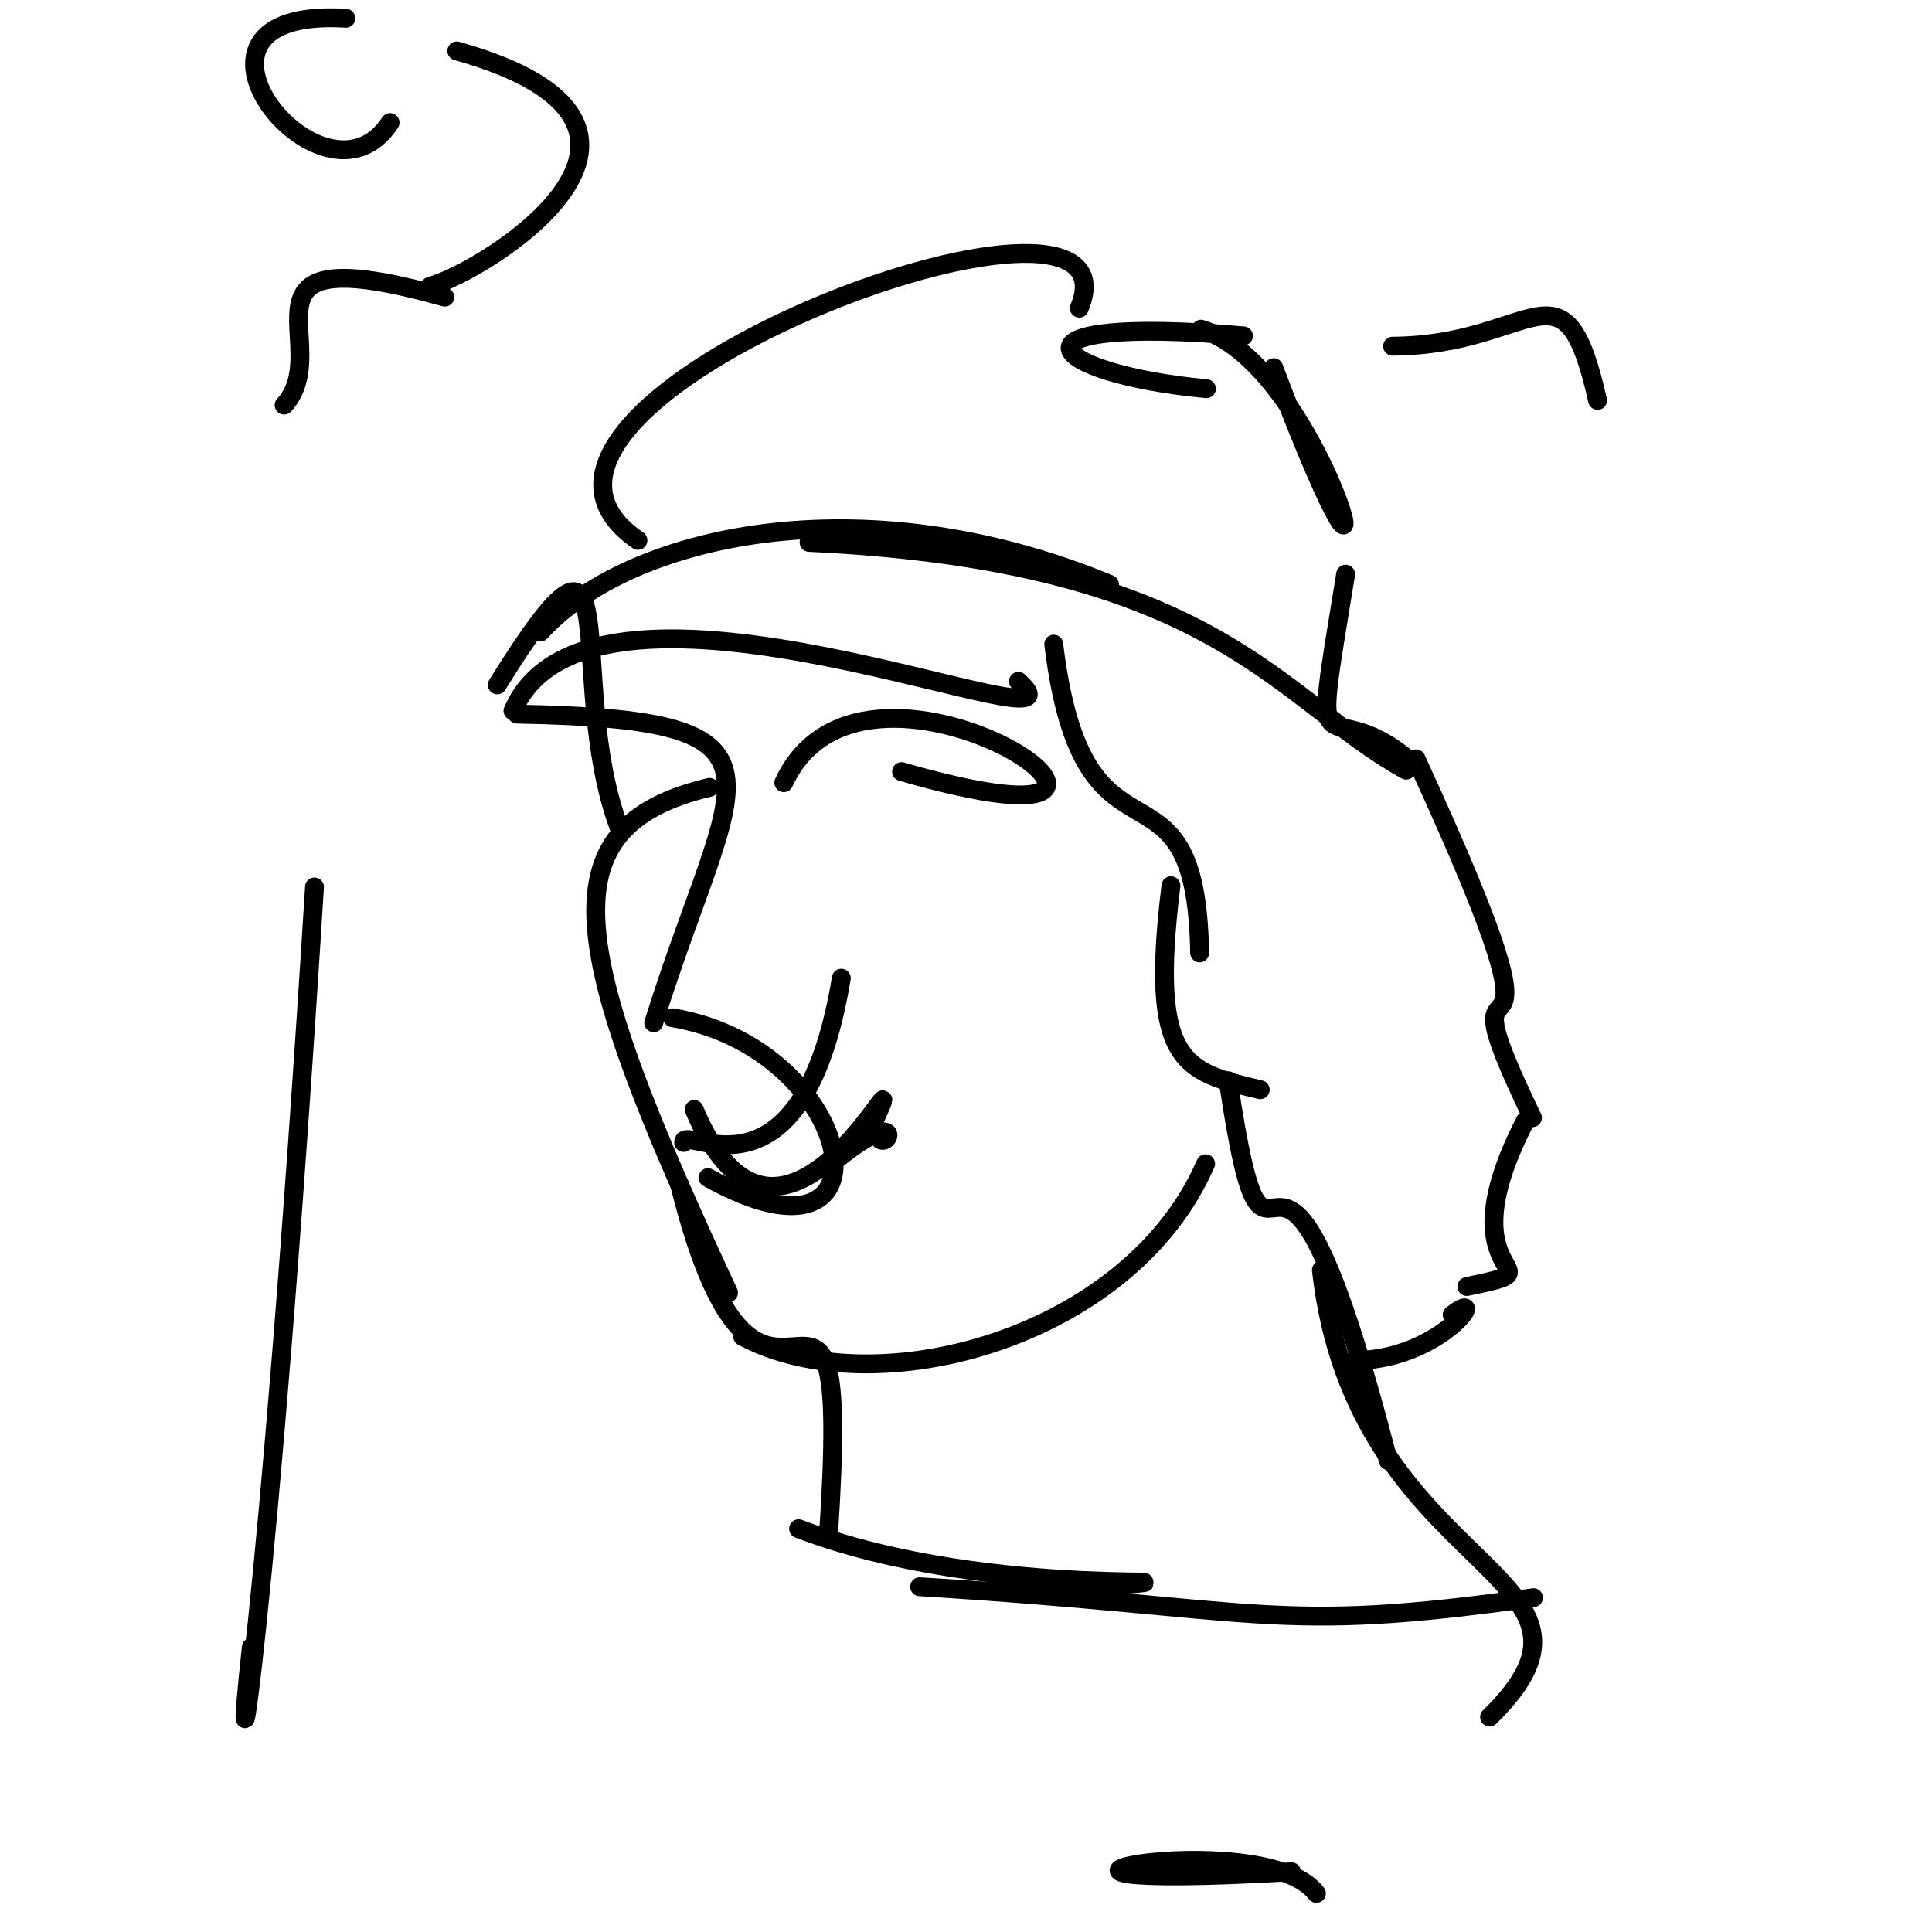
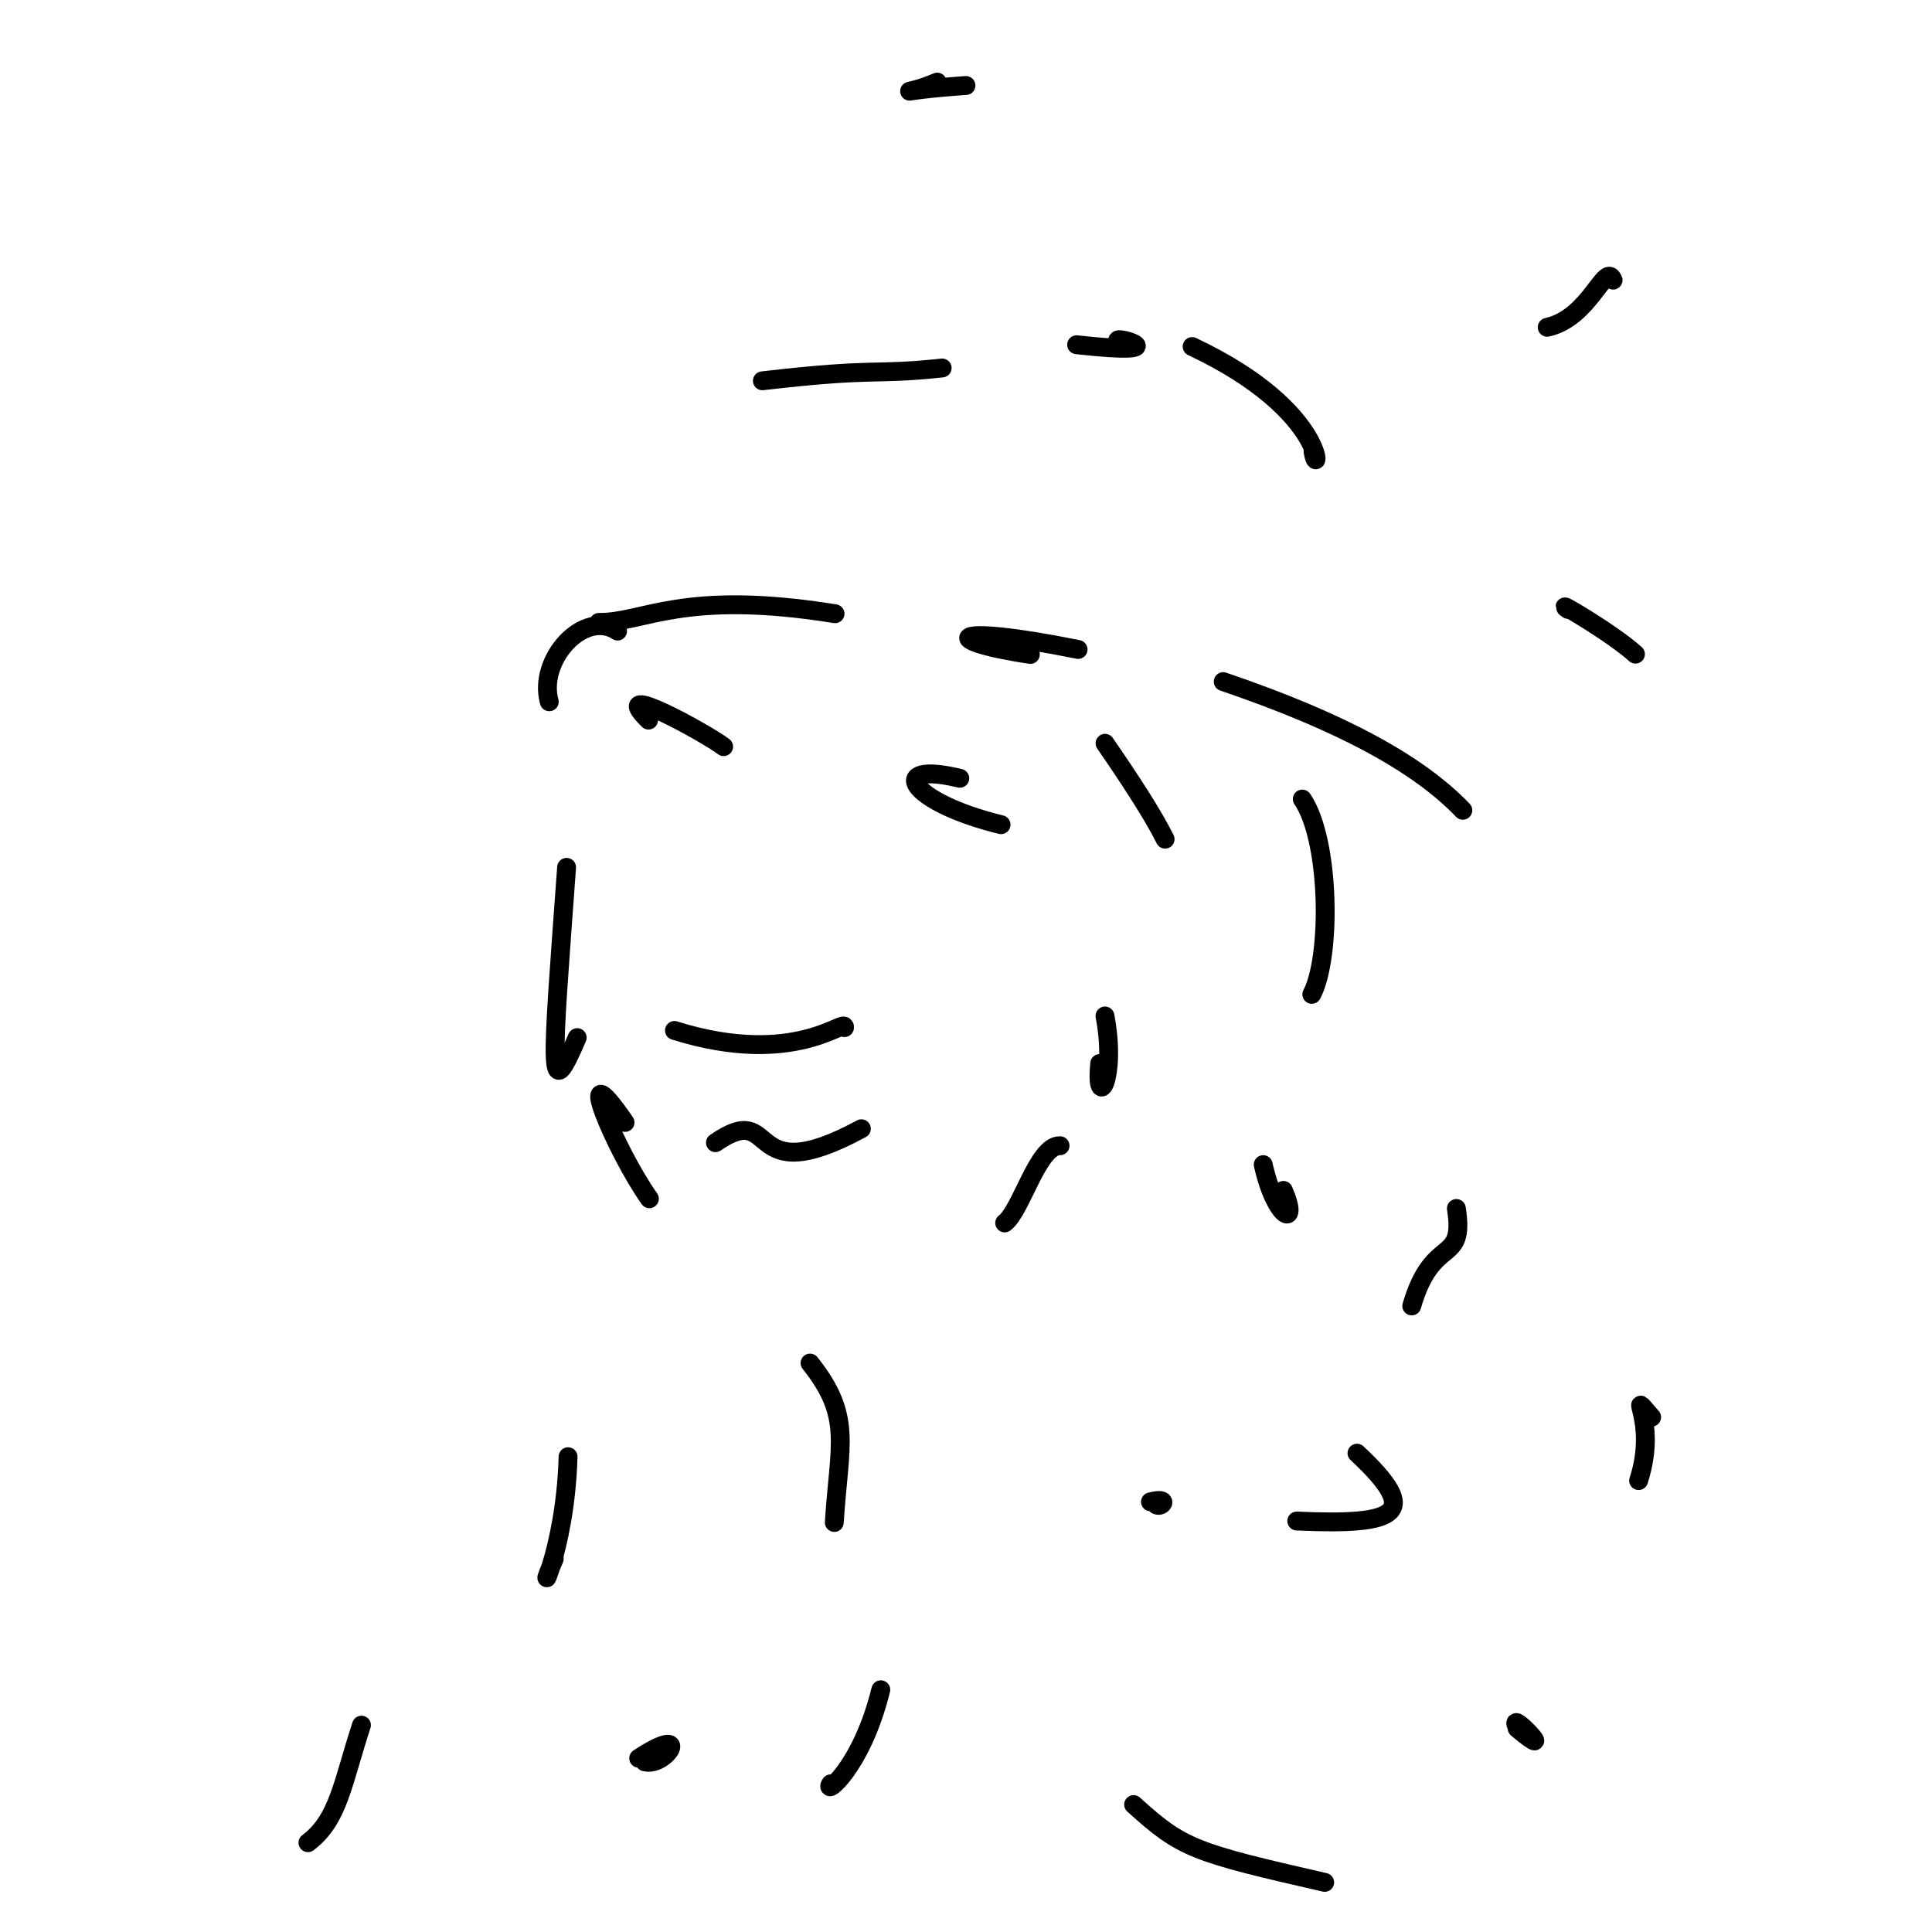
<svg xmlns="http://www.w3.org/2000/svg" version="1.1" width="512" height="512">
  <defs />
  <g>
-     <path d="M 169.061 143.198 C 116.344 106.958 304.748 36.818 286.026 81.669" stroke-width="5.0" fill="none" stroke="rgb(0, 0, 0)" stroke-opacity="1.0" stroke-linecap="round" stroke-linejoin="round" />
-     <path d="M 193.07 342.576 C 150.869 252.025 143.515 219.256 188.025 208.658" stroke-width="5.0" fill="none" stroke="rgb(0, 0, 0)" stroke-opacity="1.0" stroke-linecap="round" stroke-linejoin="round" />
-     <path d="M 318.269 87.23 C 352.406 97.497 373.392 192.101 337.547 97.433" stroke-width="5.0" fill="none" stroke="rgb(0, 0, 0)" stroke-opacity="1.0" stroke-linecap="round" stroke-linejoin="round" />
-     <path d="M 121.056 13.496 C 191.186 33.135 128.552 71.896 113.969 75.867" stroke-width="5.0" fill="none" stroke="rgb(0, 0, 0)" stroke-opacity="1.0" stroke-linecap="round" stroke-linejoin="round" />
-     <path d="M 180.139 314.023 C 202.521 404.247 226.132 307.206 219.58 406.488" stroke-width="5.0" fill="none" stroke="rgb(0, 0, 0)" stroke-opacity="1.0" stroke-linecap="round" stroke-linejoin="round" />
-     <path d="M 131.775 181.5 C 167.431 124.01 149.355 179.587 163.997 219.143" stroke-width="5.0" fill="none" stroke="rgb(0, 0, 0)" stroke-opacity="1.0" stroke-linecap="round" stroke-linejoin="round" />
-     <path d="M 375.27 201.107 C 423.532 306.02 377.812 237.559 406.114 296.209" stroke-width="5.0" fill="none" stroke="rgb(0, 0, 0)" stroke-opacity="1.0" stroke-linecap="round" stroke-linejoin="round" />
-     <path d="M 103.373 32.482 C 85.819 59.53 39.159 1.605 91.66 4.839" stroke-width="5.0" fill="none" stroke="rgb(0, 0, 0)" stroke-opacity="1.0" stroke-linecap="round" stroke-linejoin="round" />
-     <path d="M 423.377 106.115 C 414.408 66.426 407.097 91.506 369.052 91.751" stroke-width="5.0" fill="none" stroke="rgb(0, 0, 0)" stroke-opacity="1.0" stroke-linecap="round" stroke-linejoin="round" />
-     <path d="M 373.445 201.542 C 350.643 181.981 347.044 210.826 356.608 152.159" stroke-width="5.0" fill="none" stroke="rgb(0, 0, 0)" stroke-opacity="1.0" stroke-linecap="round" stroke-linejoin="round" />
-     <path d="M 342.256 496.045 C 242.975 501.752 334.23 482.585 348.86 501.776" stroke-width="5.0" fill="none" stroke="rgb(0, 0, 0)" stroke-opacity="1.0" stroke-linecap="round" stroke-linejoin="round" />
-     <path d="M 75.297 107.362 C 89.44 91.788 57.928 61.929 117.882 78.742" stroke-width="5.0" fill="none" stroke="rgb(0, 0, 0)" stroke-opacity="1.0" stroke-linecap="round" stroke-linejoin="round" />
-     <path d="M 319.725 103.013 C 276.408 98.938 263.425 83.352 329.529 89.01" stroke-width="5.0" fill="none" stroke="rgb(0, 0, 0)" stroke-opacity="1.0" stroke-linecap="round" stroke-linejoin="round" />
-     <path d="M 211.636 405.126 C 263.761 425.016 333.153 416.574 289.723 420.673" stroke-width="5.0" fill="none" stroke="rgb(0, 0, 0)" stroke-opacity="1.0" stroke-linecap="round" stroke-linejoin="round" />
-     <path d="M 350.188 336.594 C 359.295 418.101 434.313 416.333 394.753 455.043" stroke-width="5.0" fill="none" stroke="rgb(0, 0, 0)" stroke-opacity="1.0" stroke-linecap="round" stroke-linejoin="round" />
-     <path d="M 136.99 189.246 C 215.238 190.72 194.078 204.224 173.24 271.052" stroke-width="5.0" fill="none" stroke="rgb(0, 0, 0)" stroke-opacity="1.0" stroke-linecap="round" stroke-linejoin="round" />
-     <path d="M 388.735 340.943 C 415.858 335.27 381.398 341.37 404.189 297.105" stroke-width="5.0" fill="none" stroke="rgb(0, 0, 0)" stroke-opacity="1.0" stroke-linecap="round" stroke-linejoin="round" />
-     <path d="M 294.033 154.838 C 228.261 127.605 166.411 141.891 143.201 167.502" stroke-width="5.0" fill="none" stroke="rgb(0, 0, 0)" stroke-opacity="1.0" stroke-linecap="round" stroke-linejoin="round" />
-     <path d="M 319.498 308.408 C 299.327 354.881 231.747 372.847 196.786 354.163" stroke-width="5.0" fill="none" stroke="rgb(0, 0, 0)" stroke-opacity="1.0" stroke-linecap="round" stroke-linejoin="round" />
-     <path d="M 372.653 204.099 C 338.565 185.375 322.748 148.857 214.412 143.737" stroke-width="5.0" fill="none" stroke="rgb(0, 0, 0)" stroke-opacity="1.0" stroke-linecap="round" stroke-linejoin="round" />
-     <path d="M 83.348 235.059 C 71.075 432.188 60.76 490.178 66.606 436.531" stroke-width="5.0" fill="none" stroke="rgb(0, 0, 0)" stroke-opacity="1.0" stroke-linecap="round" stroke-linejoin="round" />
-     <path d="M 243.704 420.497 C 335.587 426.187 337.076 433.19 406.384 423.401" stroke-width="5.0" fill="none" stroke="rgb(0, 0, 0)" stroke-opacity="1.0" stroke-linecap="round" stroke-linejoin="round" />
-     <path d="M 135.942 188.361 C 156.622 140.06 292.977 201.303 269.886 180.568" stroke-width="5.0" fill="none" stroke="rgb(0, 0, 0)" stroke-opacity="1.0" stroke-linecap="round" stroke-linejoin="round" />
-     <path d="M 222.962 259.227 C 212.465 322.312 180.842 297.595 181.174 302.769" stroke-width="5.0" fill="none" stroke="rgb(0, 0, 0)" stroke-opacity="1.0" stroke-linecap="round" stroke-linejoin="round" />
-     <path d="M 222.409 306.687 C 238.549 293.944 236.038 303.483 233.339 302.062" stroke-width="5.0" fill="none" stroke="rgb(0, 0, 0)" stroke-opacity="1.0" stroke-linecap="round" stroke-linejoin="round" />
-     <path d="M 187.61 312.085 C 239.026 340.751 227.443 277.967 178.243 269.717" stroke-width="5.0" fill="none" stroke="rgb(0, 0, 0)" stroke-opacity="1.0" stroke-linecap="round" stroke-linejoin="round" />
-     <path d="M 230.598 299.442 C 245.502 266.144 207.843 351.328 183.963 294.014" stroke-width="5.0" fill="none" stroke="rgb(0, 0, 0)" stroke-opacity="1.0" stroke-linecap="round" stroke-linejoin="round" />
-     <path d="M 310.315 234.724 C 304.458 282.177 313.864 283.992 333.971 288.786" stroke-width="5.0" fill="none" stroke="rgb(0, 0, 0)" stroke-opacity="1.0" stroke-linecap="round" stroke-linejoin="round" />
-     <path d="M 238.911 204.481 C 331.957 231.339 229.839 159.239 207.718 207.421" stroke-width="5.0" fill="none" stroke="rgb(0, 0, 0)" stroke-opacity="1.0" stroke-linecap="round" stroke-linejoin="round" />
-     <path d="M 279.251 170.703 C 287.204 236.548 317.012 195.071 317.911 252.53" stroke-width="5.0" fill="none" stroke="rgb(0, 0, 0)" stroke-opacity="1.0" stroke-linecap="round" stroke-linejoin="round" />
-     <path d="M 325.484 286.404 C 337.104 364.424 336.29 264.375 367.901 387.072" stroke-width="5.0" fill="none" stroke="rgb(0, 0, 0)" stroke-opacity="1.0" stroke-linecap="round" stroke-linejoin="round" />
-     <path d="M 359.745 360.548 C 382.729 359.885 394.911 340.641 384.843 348.445" stroke-width="5.0" fill="none" stroke="rgb(0, 0, 0)" stroke-opacity="1.0" stroke-linecap="round" stroke-linejoin="round" />
+     <path d="M 347.962 119.597 C 349.388 128.521 353.077 109.368 315.927 91.837" stroke-width="5.0" fill="none" stroke="rgb(0, 0, 0)" stroke-opacity="1.0" stroke-linecap="round" stroke-linejoin="round" />
+     <path d="M 324.164 180.634 C 355.572 191.323 375.892 202.432 387.666 214.73" stroke-width="5.0" fill="none" stroke="rgb(0, 0, 0)" stroke-opacity="1.0" stroke-linecap="round" stroke-linejoin="round" />
+     <path d="M 415.582 161.511 C 410.815 158.154 427.389 167.857 433.413 173.357" stroke-width="5.0" fill="none" stroke="rgb(0, 0, 0)" stroke-opacity="1.0" stroke-linecap="round" stroke-linejoin="round" />
+     <path d="M 300.419 478.227 C 313.285 489.878 316.236 490.884 351.053 498.849" stroke-width="5.0" fill="none" stroke="rgb(0, 0, 0)" stroke-opacity="1.0" stroke-linecap="round" stroke-linejoin="round" />
+     <path d="M 95.794 457.184 C 90.778 472.516 89.723 482.227 81.608 488.332" stroke-width="5.0" fill="none" stroke="rgb(0, 0, 0)" stroke-opacity="1.0" stroke-linecap="round" stroke-linejoin="round" />
+     <path d="M 437.699 375.57 C 430.422 367.269 439.641 375.835 434.253 392.37" stroke-width="5.0" fill="none" stroke="rgb(0, 0, 0)" stroke-opacity="1.0" stroke-linecap="round" stroke-linejoin="round" />
+     <path d="M 191.772 197.866 C 187.169 194.374 160.687 179.742 171.868 190.835" stroke-width="5.0" fill="none" stroke="rgb(0, 0, 0)" stroke-opacity="1.0" stroke-linecap="round" stroke-linejoin="round" />
+     <path d="M 308.765 222.386 C 305.546 215.889 299.463 206.587 292.85 196.98" stroke-width="5.0" fill="none" stroke="rgb(0, 0, 0)" stroke-opacity="1.0" stroke-linecap="round" stroke-linejoin="round" />
+     <path d="M 273.051 173.429 C 248.803 169.858 250.345 164.952 285.706 172.114" stroke-width="5.0" fill="none" stroke="rgb(0, 0, 0)" stroke-opacity="1.0" stroke-linecap="round" stroke-linejoin="round" />
+     <path d="M 228.272 299.128 C 196.543 316.333 206.645 291.074 189.603 302.822" stroke-width="5.0" fill="none" stroke="rgb(0, 0, 0)" stroke-opacity="1.0" stroke-linecap="round" stroke-linejoin="round" />
+     <path d="M 223.798 272.327 C 224.36 269.317 211.011 283.199 178.733 273.083" stroke-width="5.0" fill="none" stroke="rgb(0, 0, 0)" stroke-opacity="1.0" stroke-linecap="round" stroke-linejoin="round" />
+     <path d="M 158.701 164.944 C 170.503 165.121 180.819 156.122 221.291 162.645" stroke-width="5.0" fill="none" stroke="rgb(0, 0, 0)" stroke-opacity="1.0" stroke-linecap="round" stroke-linejoin="round" />
+     <path d="M 145.562 185.975 C 142.451 174.839 154.78 161.316 163.66 167.244" stroke-width="5.0" fill="none" stroke="rgb(0, 0, 0)" stroke-opacity="1.0" stroke-linecap="round" stroke-linejoin="round" />
+     <path d="M 266.252 324.089 C 270.642 320.837 275.046 303.408 280.925 303.629" stroke-width="5.0" fill="none" stroke="rgb(0, 0, 0)" stroke-opacity="1.0" stroke-linecap="round" stroke-linejoin="round" />
+     <path d="M 254.359 206.256 C 234.792 201.502 240.457 212.497 265.293 218.552" stroke-width="5.0" fill="none" stroke="rgb(0, 0, 0)" stroke-opacity="1.0" stroke-linecap="round" stroke-linejoin="round" />
+     <path d="M 233.42 447.802 C 228.261 468.808 218.005 476.125 220.165 472.727" stroke-width="5.0" fill="none" stroke="rgb(0, 0, 0)" stroke-opacity="1.0" stroke-linecap="round" stroke-linejoin="round" />
+     <path d="M 304.885 397.998 C 310.094 396.676 307.953 399.545 306.509 398.829" stroke-width="5.0" fill="none" stroke="rgb(0, 0, 0)" stroke-opacity="1.0" stroke-linecap="round" stroke-linejoin="round" />
+     <path d="M 172.093 317.678 C 163.13 305.023 151.195 276.481 165.642 297.457" stroke-width="5.0" fill="none" stroke="rgb(0, 0, 0)" stroke-opacity="1.0" stroke-linecap="round" stroke-linejoin="round" />
+     <path d="M 214.669 361.223 C 225.958 375.409 222.422 382.49 221.096 403.467" stroke-width="5.0" fill="none" stroke="rgb(0, 0, 0)" stroke-opacity="1.0" stroke-linecap="round" stroke-linejoin="round" />
+     <path d="M 291.432 281.834 C 290.164 294.832 296.035 286.12 292.832 269.245" stroke-width="5.0" fill="none" stroke="rgb(0, 0, 0)" stroke-opacity="1.0" stroke-linecap="round" stroke-linejoin="round" />
+     <path d="M 150.153 229.857 C 146.219 284.193 145.083 293.474 152.965 274.977" stroke-width="5.0" fill="none" stroke="rgb(0, 0, 0)" stroke-opacity="1.0" stroke-linecap="round" stroke-linejoin="round" />
+     <path d="M 347.643 263.512 C 352.881 253.591 352.54 222.595 345.12 211.756" stroke-width="5.0" fill="none" stroke="rgb(0, 0, 0)" stroke-opacity="1.0" stroke-linecap="round" stroke-linejoin="round" />
+     <path d="M 359.614 385.105 C 376.77 401.123 370.81 404.3 343.656 403.089" stroke-width="5.0" fill="none" stroke="rgb(0, 0, 0)" stroke-opacity="1.0" stroke-linecap="round" stroke-linejoin="round" />
+     <path d="M 385.956 320.26 C 388.313 335.586 379.738 326.837 374.128 346.086" stroke-width="5.0" fill="none" stroke="rgb(0, 0, 0)" stroke-opacity="1.0" stroke-linecap="round" stroke-linejoin="round" />
+     <path d="M 340.114 315.473 C 344.594 325.764 338.024 323.327 334.766 308.636" stroke-width="5.0" fill="none" stroke="rgb(0, 0, 0)" stroke-opacity="1.0" stroke-linecap="round" stroke-linejoin="round" />
+     <path d="M 402.055 458.034 C 413.856 467.857 399.33 452.372 402.02 457.591" stroke-width="5.0" fill="none" stroke="rgb(0, 0, 0)" stroke-opacity="1.0" stroke-linecap="round" stroke-linejoin="round" />
+     <path d="M 202.038 100.917 C 232.944 97.328 230.645 99.544 249.687 97.519" stroke-width="5.0" fill="none" stroke="rgb(0, 0, 0)" stroke-opacity="1.0" stroke-linecap="round" stroke-linejoin="round" />
+     <path d="M 150.542 386.044 C 149.821 412.018 141.044 426.442 146.884 413.1" stroke-width="5.0" fill="none" stroke="rgb(0, 0, 0)" stroke-opacity="1.0" stroke-linecap="round" stroke-linejoin="round" />
+     <path d="M 285.315 91.36 C 313.06 94.431 295.826 88.826 296.193 90.255" stroke-width="5.0" fill="none" stroke="rgb(0, 0, 0)" stroke-opacity="1.0" stroke-linecap="round" stroke-linejoin="round" />
+     <path d="M 169.261 465.965 C 183.729 456.465 176.628 468.305 170.899 466.918" stroke-width="5.0" fill="none" stroke="rgb(0, 0, 0)" stroke-opacity="1.0" stroke-linecap="round" stroke-linejoin="round" />
+     <path d="M 410.023 86.735 C 421.385 84.263 425.44 69.118 427.488 74.241" stroke-width="5.0" fill="none" stroke="rgb(0, 0, 0)" stroke-opacity="1.0" stroke-linecap="round" stroke-linejoin="round" />
+     <path d="M 255.99 22.659 C 234.94 24.135 239.743 25.513 248.371 21.758" stroke-width="5.0" fill="none" stroke="rgb(0, 0, 0)" stroke-opacity="1.0" stroke-linecap="round" stroke-linejoin="round" />
  </g>
</svg>
